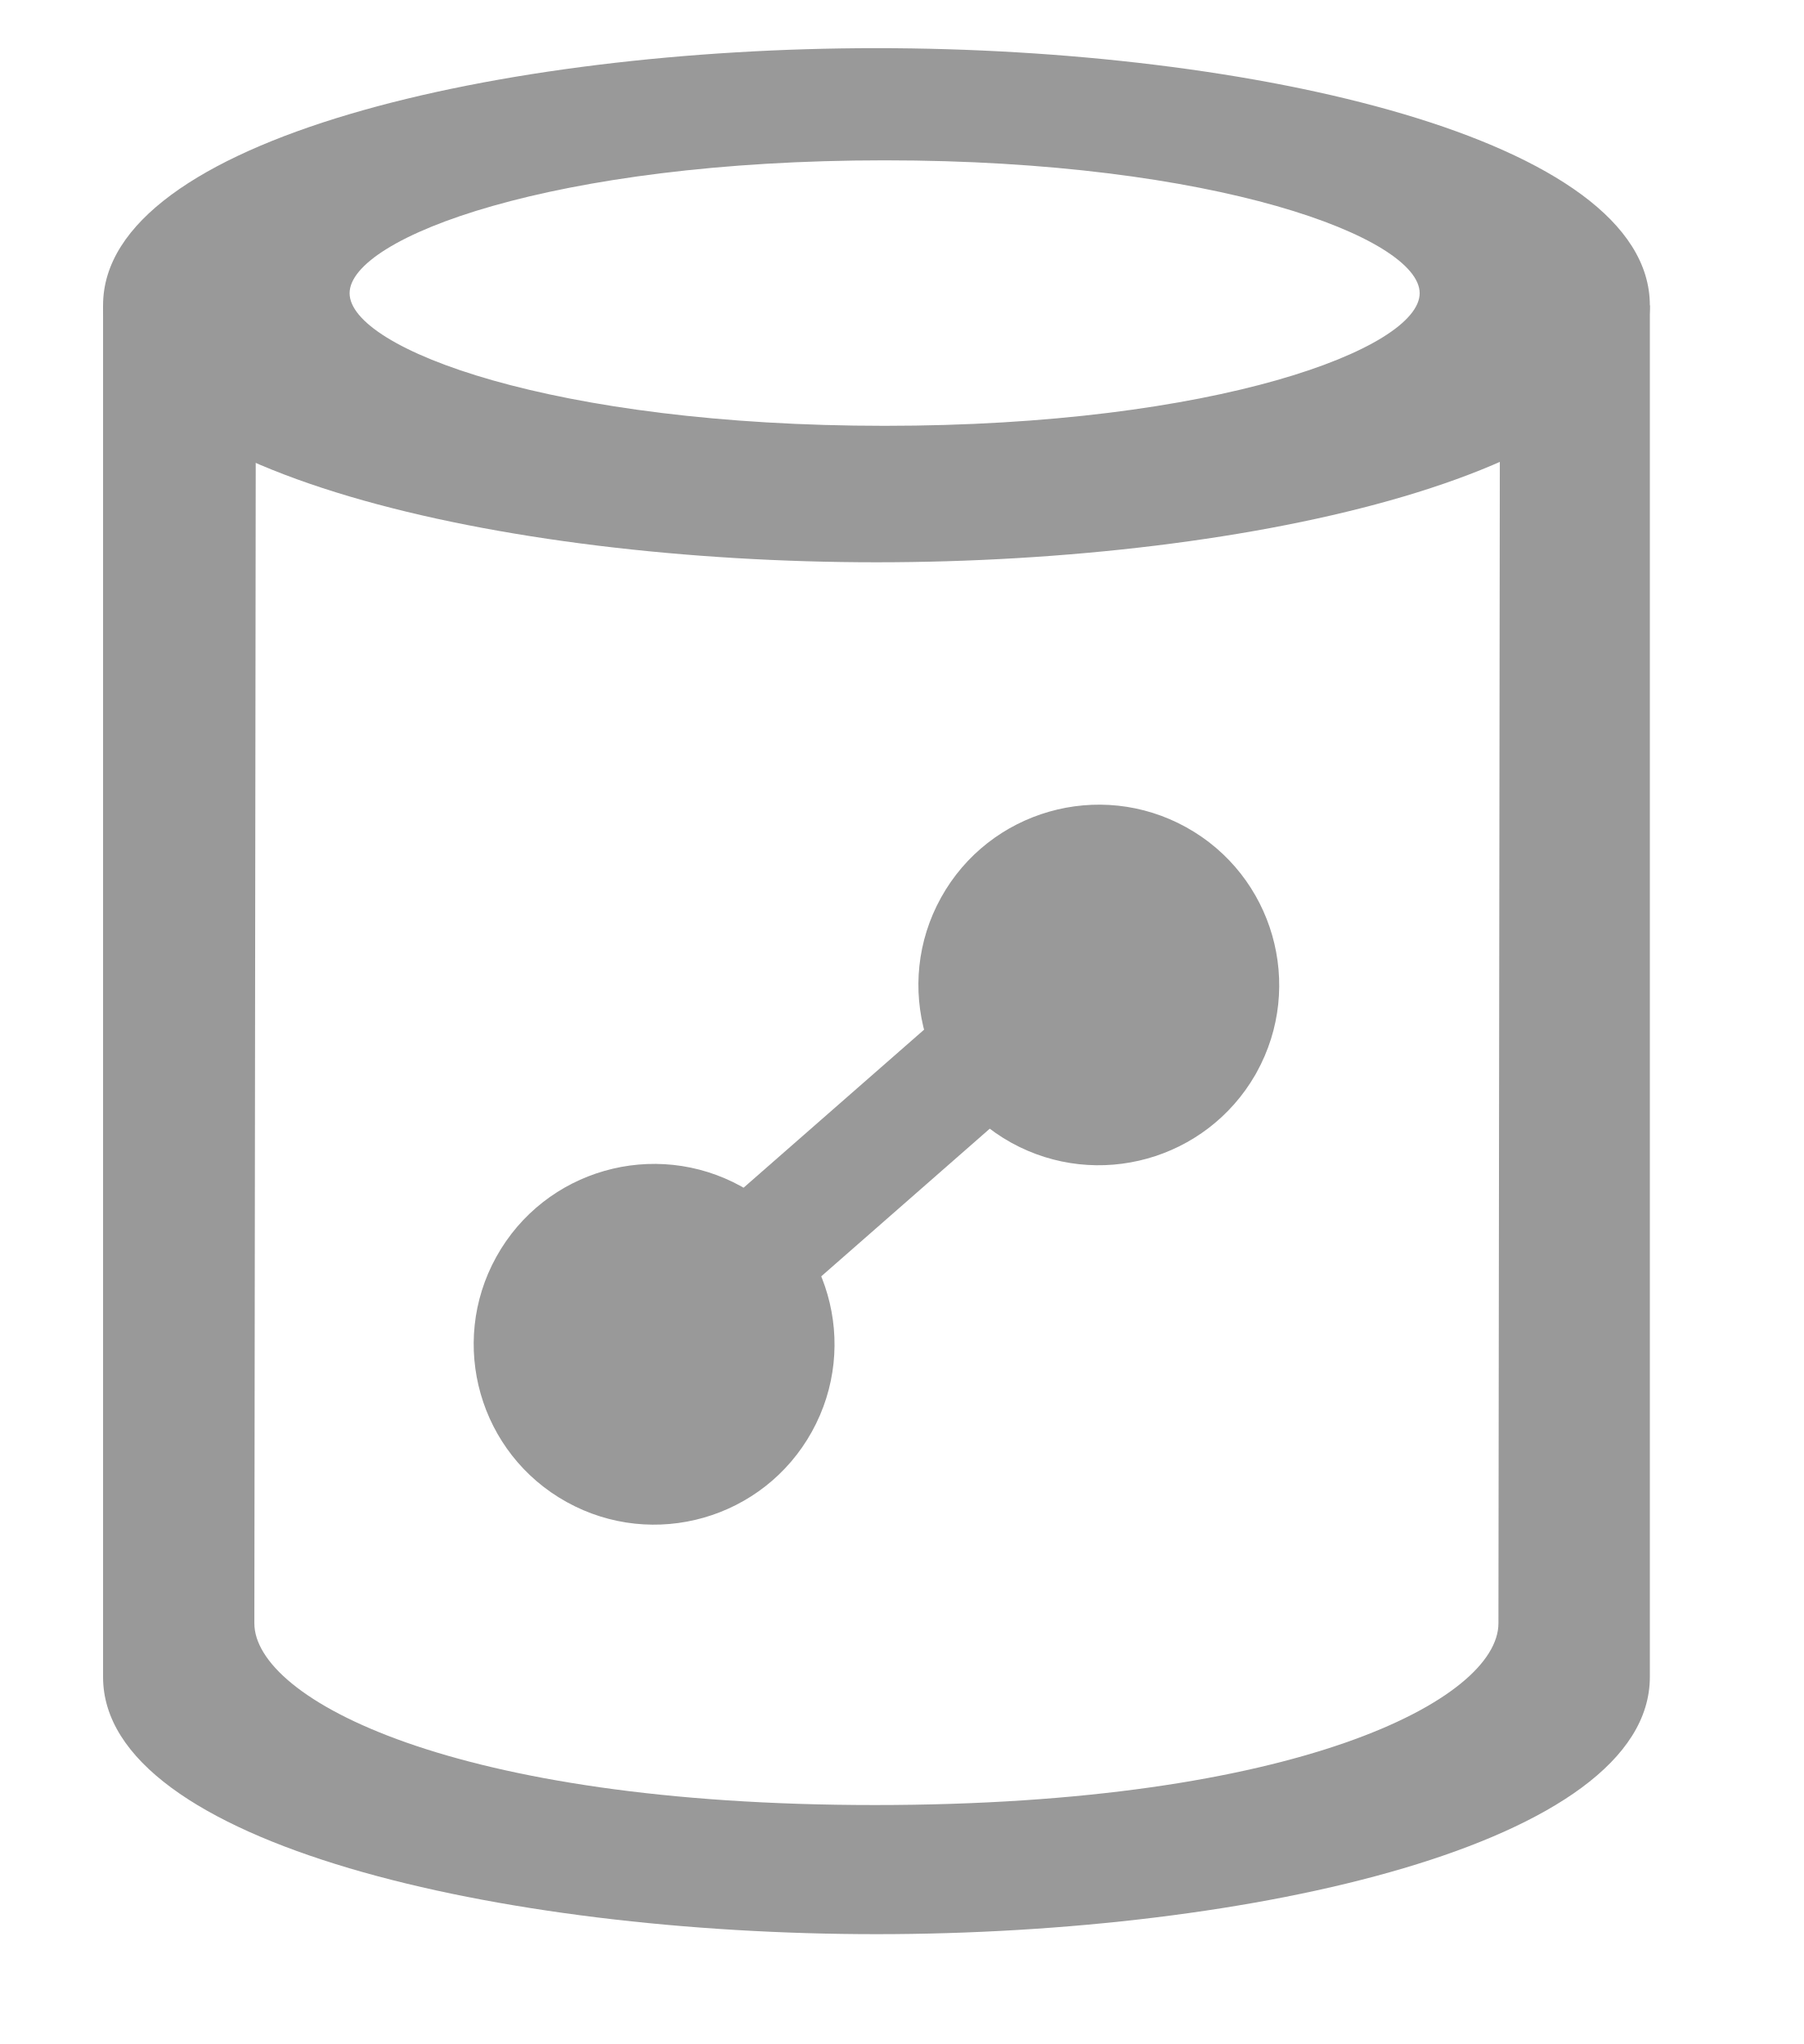
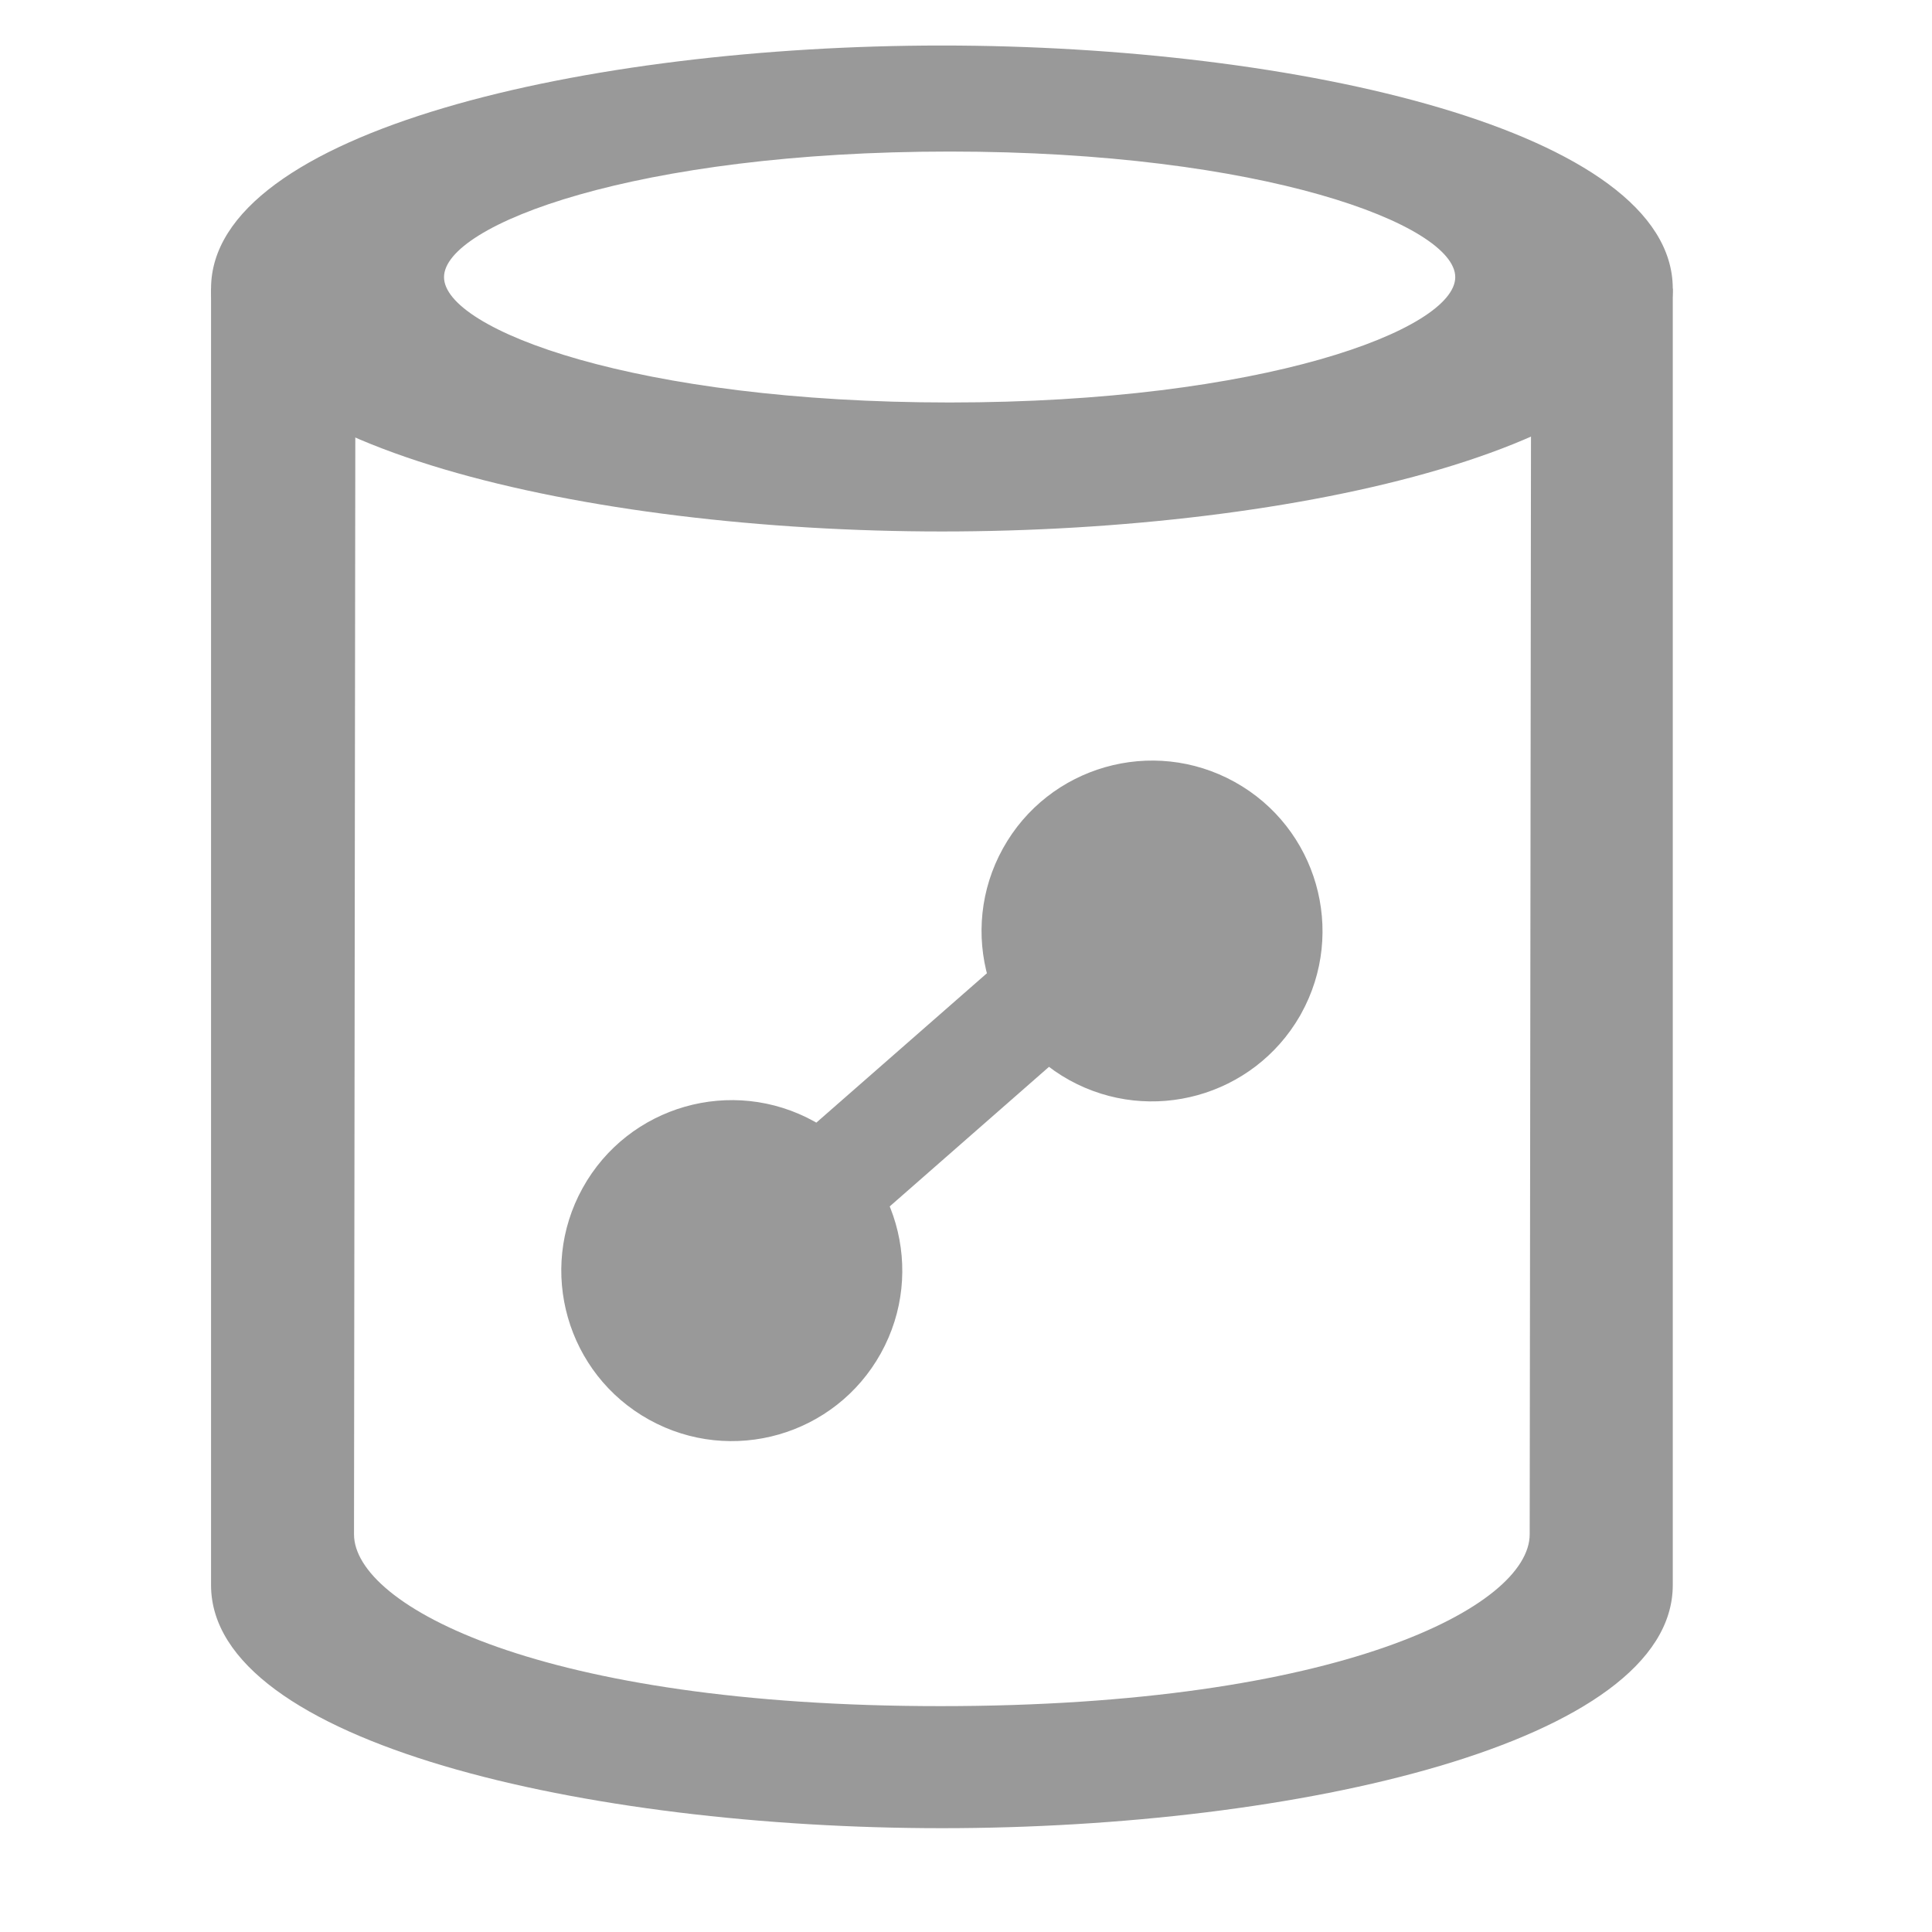
- <svg xmlns="http://www.w3.org/2000/svg" width="15px" height="17px" viewBox="0 0 15 17" version="1.1">
+ <svg xmlns="http://www.w3.org/2000/svg" width="16px" height="16px" viewBox="0 0 15 17" version="1.1">
  <g id="Page-1" stroke="none" stroke-width="1" fill="none" fill-rule="evenodd">
    <g id="redshift-light" transform="translate(0.7, 0.243528)" fill="#999999" fill-rule="nonzero">
      <path d="M6.588,15.843 C3.471,15.843 0.157,15.093 0.157,13.704 L0.157,2.296 L1.428,2.296 L1.415,13.257 C1.415,13.885 3.06,14.769 6.575,14.769 C10.089,14.769 11.76,13.891 11.76,13.257 L11.773,2.296 L13.019,2.296 L13.019,13.704 C13.019,15.093 9.705,15.843 6.588,15.843 Z" id="Path" />
      <path d="M6.588,4.433 C3.471,4.433 0.157,3.683 0.157,2.296 C0.157,0.91 3.471,0.157 6.588,0.157 C9.705,0.157 13.019,0.907 13.019,2.296 C13.019,3.686 9.705,4.433 6.588,4.433 Z M6.656,1.09 C3.901,1.09 2.207,1.732 2.207,2.195 C2.207,2.658 3.901,3.298 6.656,3.298 C9.412,3.298 11.105,2.656 11.105,2.195 C11.105,1.734 9.412,1.09 6.656,1.09 Z" id="Shape" />
      <polygon id="Rectangle" transform="translate(6.588109, 9.317741) rotate(22) translate(-6.588109, -9.317741) " points="5.523 10.341 6.704 8.002 7.653 8.295 6.473 10.634" />
      <path d="M4.739,12.437 C3.911,12.437 3.239,11.765 3.239,10.937 C3.239,10.108 3.911,9.437 4.739,9.437 C5.568,9.437 6.239,10.108 6.239,10.937 C6.239,11.765 5.568,12.437 4.739,12.437 Z" id="Shape" transform="translate(4.739216, 10.93682) rotate(29) translate(-4.739216, -10.93682) " />
      <path d="M8.437,9.449 C7.609,9.449 6.937,8.778 6.937,7.949 C6.937,7.121 7.609,6.449 8.437,6.449 C9.265,6.449 9.937,7.121 9.937,7.949 L9.937,7.971 C9.923,8.79 9.256,9.447 8.437,9.449 Z" id="Shape" transform="translate(8.437001, 7.949078) rotate(29) translate(-8.437001, -7.949078) " />
    </g>
  </g>
</svg>
